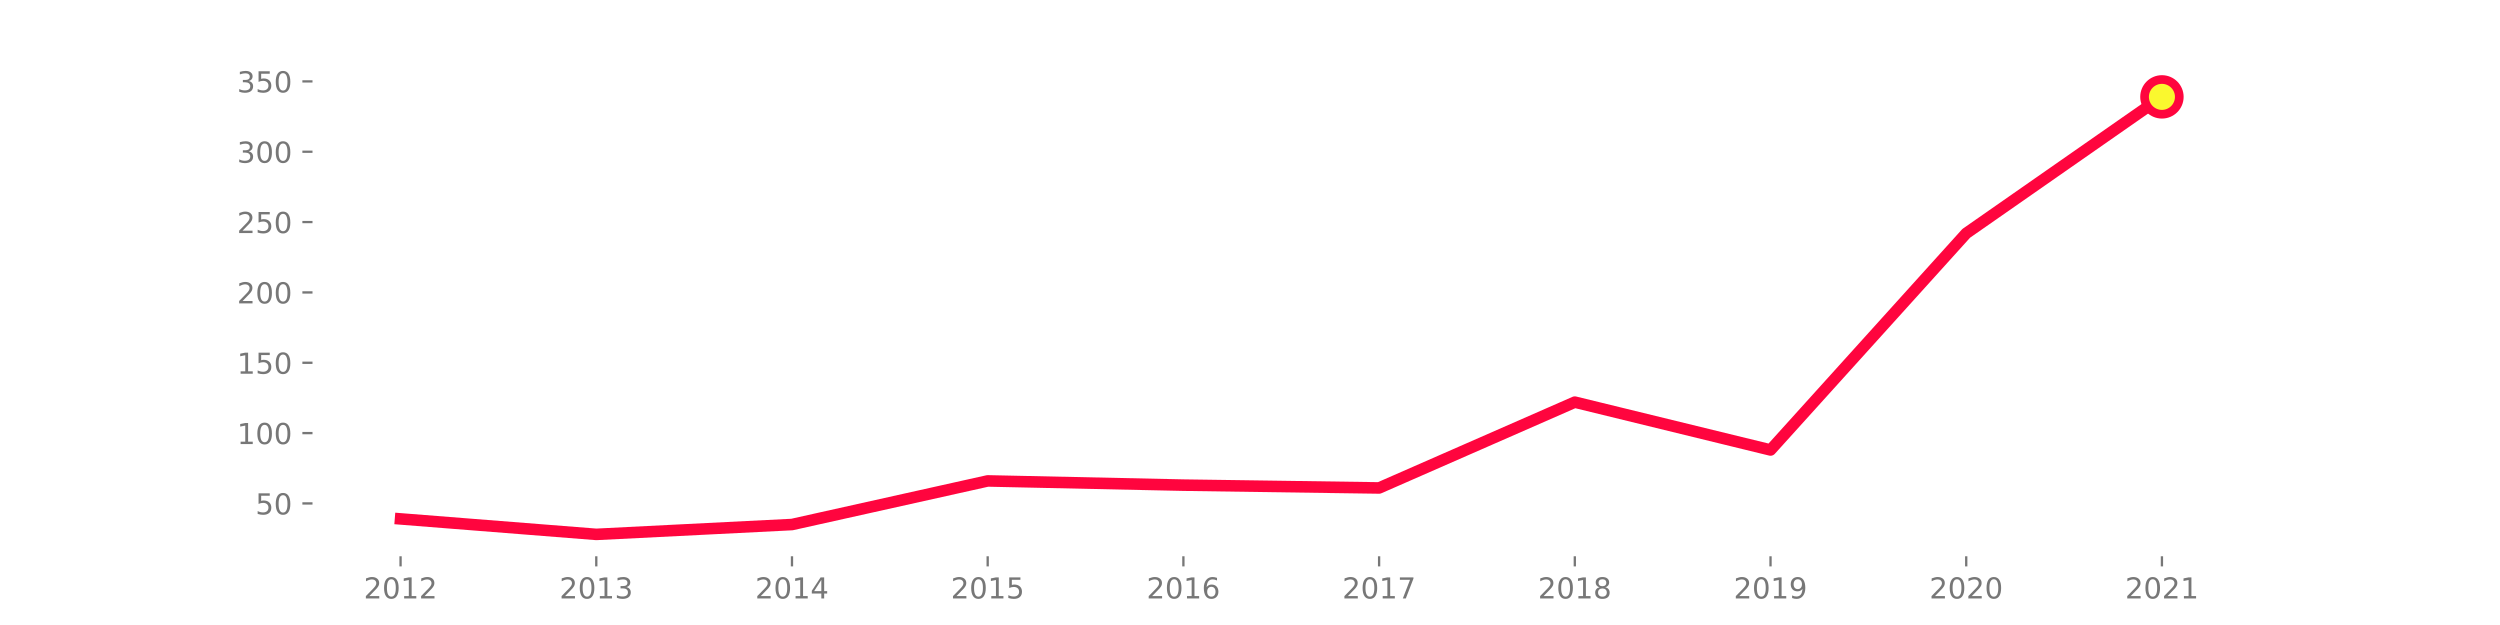
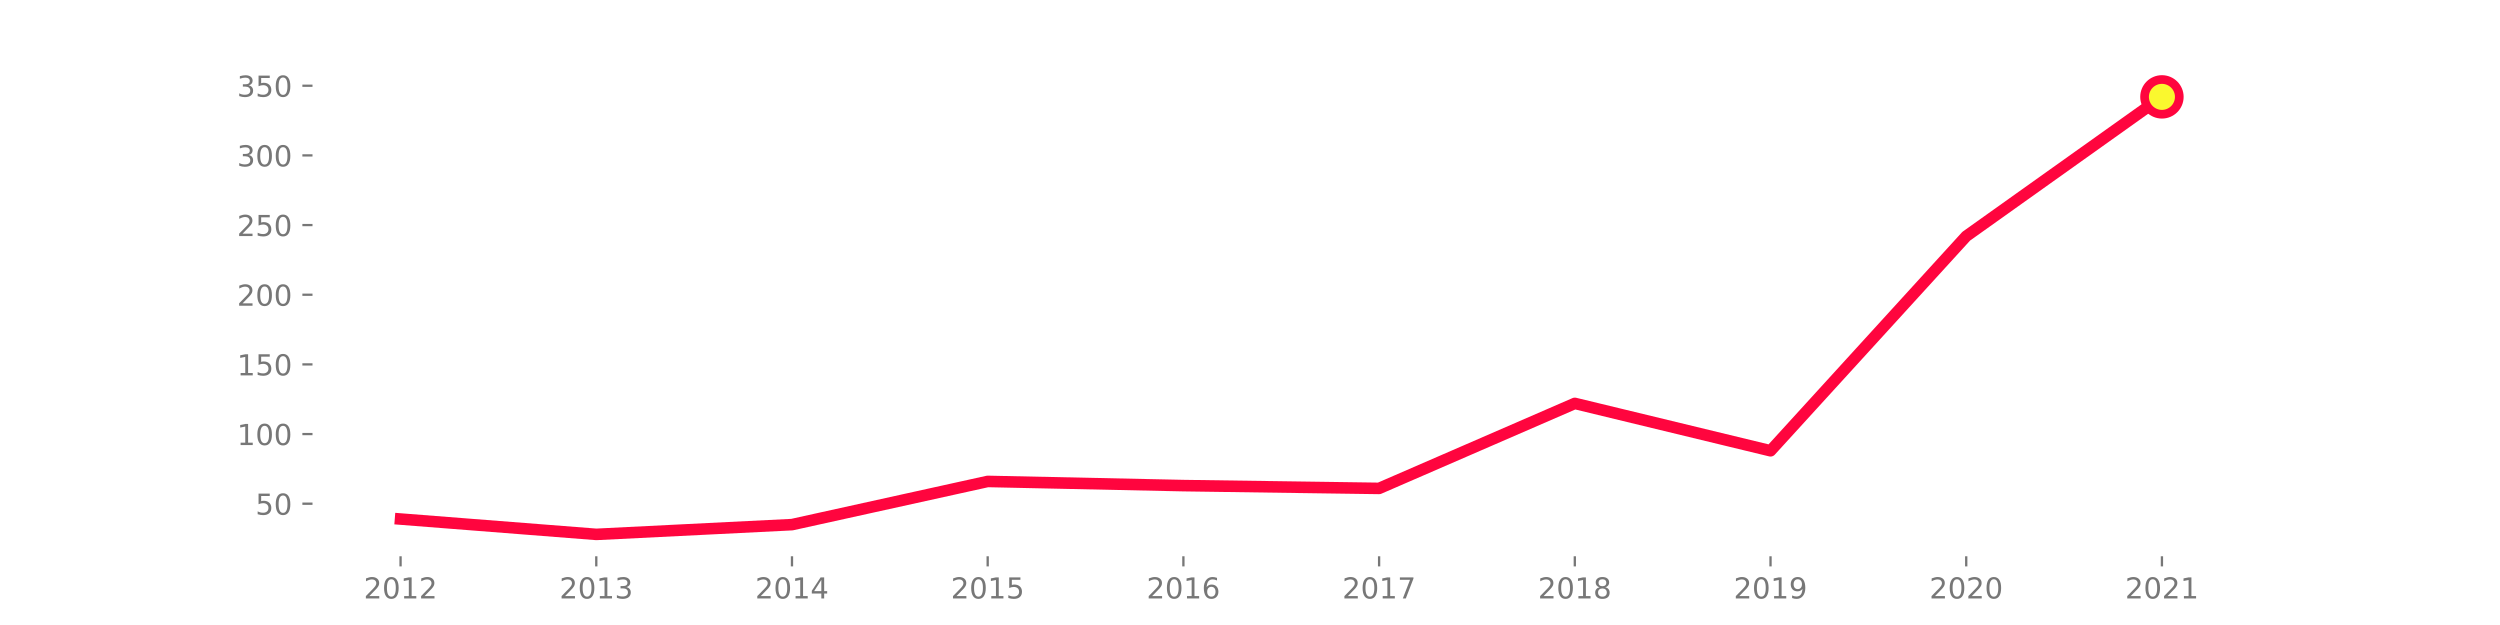
<svg xmlns="http://www.w3.org/2000/svg" xmlns:xlink="http://www.w3.org/1999/xlink" height="216pt" version="1.1" viewBox="0 0 864 216" width="864pt">
  <defs>
    <style type="text/css">*{stroke-linecap:butt;stroke-linejoin:round;}</style>
  </defs>
  <g id="figure_1">
    <g id="patch_1">
      <path d="M 0 216  L 864 216  L 864 0  L 0 0  z " style="fill:none;" />
    </g>
    <g id="axes_1">
      <g id="patch_2">
        <path d="M 108 192.24  L 777.6 192.24  L 777.6 25.92  L 108 25.92  z " style="fill:none;" />
      </g>
      <g id="matplotlib.axis_1">
        <g id="xtick_1">
          <g id="line2d_1">
            <defs>
              <path d="M 0 0  L 0 3.5  " id="m369d5d4faf" style="stroke:#777777;stroke-width:0.8;" />
            </defs>
            <g>
              <use style="fill:#777777;stroke:#777777;stroke-width:0.8;" x="138.436" xlink:href="#m369d5d4faf" y="192.24" />
            </g>
          </g>
          <g id="text_1">
            <g style="fill:#777777;" transform="translate(125.7114 206.8384)scale(0.1 -0.1)">
              <defs>
                <path d="M 19.188 8.297  L 53.609 8.297  L 53.609 0  L 7.328 0  L 7.328 8.297  Q 12.938 14.109 22.625 23.891  Q 32.328 33.688 34.812 36.531  Q 39.547 41.844 41.422 45.531  Q 43.312 49.219 43.312 52.781  Q 43.312 58.594 39.234 62.25  Q 35.156 65.922 28.609 65.922  Q 23.969 65.922 18.812 64.312  Q 13.672 62.703 7.812 59.422  L 7.812 69.391  Q 13.766 71.781 18.938 73  Q 24.125 74.219 28.422 74.219  Q 39.75 74.219 46.484 68.547  Q 53.219 62.891 53.219 53.422  Q 53.219 48.922 51.531 44.891  Q 49.859 40.875 45.406 35.406  Q 44.188 33.984 37.641 27.219  Q 31.109 20.453 19.188 8.297  z " id="DejaVuSans-50" />
                <path d="M 31.781 66.406  Q 24.172 66.406 20.328 58.906  Q 16.5 51.422 16.5 36.375  Q 16.5 21.391 20.328 13.891  Q 24.172 6.391 31.781 6.391  Q 39.453 6.391 43.281 13.891  Q 47.125 21.391 47.125 36.375  Q 47.125 51.422 43.281 58.906  Q 39.453 66.406 31.781 66.406  z M 31.781 74.219  Q 44.047 74.219 50.516 64.516  Q 56.984 54.828 56.984 36.375  Q 56.984 17.969 50.516 8.266  Q 44.047 -1.422 31.781 -1.422  Q 19.531 -1.422 13.062 8.266  Q 6.594 17.969 6.594 36.375  Q 6.594 54.828 13.062 64.516  Q 19.531 74.219 31.781 74.219  z " id="DejaVuSans-48" />
                <path d="M 12.406 8.297  L 28.516 8.297  L 28.516 63.922  L 10.984 60.406  L 10.984 69.391  L 28.422 72.906  L 38.281 72.906  L 38.281 8.297  L 54.391 8.297  L 54.391 0  L 12.406 0  z " id="DejaVuSans-49" />
              </defs>
              <use xlink:href="#DejaVuSans-50" />
              <use x="63.623" xlink:href="#DejaVuSans-48" />
              <use x="127.246" xlink:href="#DejaVuSans-49" />
              <use x="190.869" xlink:href="#DejaVuSans-50" />
            </g>
          </g>
        </g>
        <g id="xtick_2">
          <g id="line2d_2">
            <g>
              <use style="fill:#777777;stroke:#777777;stroke-width:0.8;" x="206.073" xlink:href="#m369d5d4faf" y="192.24" />
            </g>
          </g>
          <g id="text_2">
            <g style="fill:#777777;" transform="translate(193.3477 206.8384)scale(0.1 -0.1)">
              <defs>
                <path d="M 40.578 39.312  Q 47.656 37.797 51.625 33  Q 55.609 28.219 55.609 21.188  Q 55.609 10.406 48.188 4.484  Q 40.766 -1.422 27.094 -1.422  Q 22.516 -1.422 17.656 -0.516  Q 12.797 0.391 7.625 2.203  L 7.625 11.719  Q 11.719 9.328 16.594 8.109  Q 21.484 6.891 26.812 6.891  Q 36.078 6.891 40.938 10.547  Q 45.797 14.203 45.797 21.188  Q 45.797 27.641 41.281 31.266  Q 36.766 34.906 28.719 34.906  L 20.219 34.906  L 20.219 43.016  L 29.109 43.016  Q 36.375 43.016 40.234 45.922  Q 44.094 48.828 44.094 54.297  Q 44.094 59.906 40.109 62.906  Q 36.141 65.922 28.719 65.922  Q 24.656 65.922 20.016 65.031  Q 15.375 64.156 9.812 62.312  L 9.812 71.094  Q 15.438 72.656 20.344 73.438  Q 25.25 74.219 29.594 74.219  Q 40.828 74.219 47.359 69.109  Q 53.906 64.016 53.906 55.328  Q 53.906 49.266 50.438 45.094  Q 46.969 40.922 40.578 39.312  z " id="DejaVuSans-51" />
              </defs>
              <use xlink:href="#DejaVuSans-50" />
              <use x="63.623" xlink:href="#DejaVuSans-48" />
              <use x="127.246" xlink:href="#DejaVuSans-49" />
              <use x="190.869" xlink:href="#DejaVuSans-51" />
            </g>
          </g>
        </g>
        <g id="xtick_3">
          <g id="line2d_3">
            <g>
              <use style="fill:#777777;stroke:#777777;stroke-width:0.8;" x="273.709" xlink:href="#m369d5d4faf" y="192.24" />
            </g>
          </g>
          <g id="text_3">
            <g style="fill:#777777;" transform="translate(260.9841 206.8384)scale(0.1 -0.1)">
              <defs>
                <path d="M 37.797 64.312  L 12.891 25.391  L 37.797 25.391  z M 35.203 72.906  L 47.609 72.906  L 47.609 25.391  L 58.016 25.391  L 58.016 17.188  L 47.609 17.188  L 47.609 0  L 37.797 0  L 37.797 17.188  L 4.891 17.188  L 4.891 26.703  z " id="DejaVuSans-52" />
              </defs>
              <use xlink:href="#DejaVuSans-50" />
              <use x="63.623" xlink:href="#DejaVuSans-48" />
              <use x="127.246" xlink:href="#DejaVuSans-49" />
              <use x="190.869" xlink:href="#DejaVuSans-52" />
            </g>
          </g>
        </g>
        <g id="xtick_4">
          <g id="line2d_4">
            <g>
              <use style="fill:#777777;stroke:#777777;stroke-width:0.8;" x="341.345" xlink:href="#m369d5d4faf" y="192.24" />
            </g>
          </g>
          <g id="text_4">
            <g style="fill:#777777;" transform="translate(328.6205 206.8384)scale(0.1 -0.1)">
              <defs>
                <path d="M 10.797 72.906  L 49.516 72.906  L 49.516 64.594  L 19.828 64.594  L 19.828 46.734  Q 21.969 47.469 24.109 47.828  Q 26.266 48.188 28.422 48.188  Q 40.625 48.188 47.75 41.5  Q 54.891 34.812 54.891 23.391  Q 54.891 11.625 47.562 5.094  Q 40.234 -1.422 26.906 -1.422  Q 22.312 -1.422 17.547 -0.641  Q 12.797 0.141 7.719 1.703  L 7.719 11.625  Q 12.109 9.234 16.797 8.062  Q 21.484 6.891 26.703 6.891  Q 35.156 6.891 40.078 11.328  Q 45.016 15.766 45.016 23.391  Q 45.016 31 40.078 35.438  Q 35.156 39.891 26.703 39.891  Q 22.75 39.891 18.812 39.016  Q 14.891 38.141 10.797 36.281  z " id="DejaVuSans-53" />
              </defs>
              <use xlink:href="#DejaVuSans-50" />
              <use x="63.623" xlink:href="#DejaVuSans-48" />
              <use x="127.246" xlink:href="#DejaVuSans-49" />
              <use x="190.869" xlink:href="#DejaVuSans-53" />
            </g>
          </g>
        </g>
        <g id="xtick_5">
          <g id="line2d_5">
            <g>
              <use style="fill:#777777;stroke:#777777;stroke-width:0.8;" x="408.982" xlink:href="#m369d5d4faf" y="192.24" />
            </g>
          </g>
          <g id="text_5">
            <g style="fill:#777777;" transform="translate(396.2568 206.8384)scale(0.1 -0.1)">
              <defs>
                <path d="M 33.016 40.375  Q 26.375 40.375 22.484 35.828  Q 18.609 31.297 18.609 23.391  Q 18.609 15.531 22.484 10.953  Q 26.375 6.391 33.016 6.391  Q 39.656 6.391 43.531 10.953  Q 47.406 15.531 47.406 23.391  Q 47.406 31.297 43.531 35.828  Q 39.656 40.375 33.016 40.375  z M 52.594 71.297  L 52.594 62.312  Q 48.875 64.062 45.094 64.984  Q 41.312 65.922 37.594 65.922  Q 27.828 65.922 22.672 59.328  Q 17.531 52.734 16.797 39.406  Q 19.672 43.656 24.016 45.922  Q 28.375 48.188 33.594 48.188  Q 44.578 48.188 50.953 41.516  Q 57.328 34.859 57.328 23.391  Q 57.328 12.156 50.688 5.359  Q 44.047 -1.422 33.016 -1.422  Q 20.359 -1.422 13.672 8.266  Q 6.984 17.969 6.984 36.375  Q 6.984 53.656 15.188 63.938  Q 23.391 74.219 37.203 74.219  Q 40.922 74.219 44.703 73.484  Q 48.484 72.75 52.594 71.297  z " id="DejaVuSans-54" />
              </defs>
              <use xlink:href="#DejaVuSans-50" />
              <use x="63.623" xlink:href="#DejaVuSans-48" />
              <use x="127.246" xlink:href="#DejaVuSans-49" />
              <use x="190.869" xlink:href="#DejaVuSans-54" />
            </g>
          </g>
        </g>
        <g id="xtick_6">
          <g id="line2d_6">
            <g>
              <use style="fill:#777777;stroke:#777777;stroke-width:0.8;" x="476.618" xlink:href="#m369d5d4faf" y="192.24" />
            </g>
          </g>
          <g id="text_6">
            <g style="fill:#777777;" transform="translate(463.8932 206.8384)scale(0.1 -0.1)">
              <defs>
                <path d="M 8.203 72.906  L 55.078 72.906  L 55.078 68.703  L 28.609 0  L 18.312 0  L 43.219 64.594  L 8.203 64.594  z " id="DejaVuSans-55" />
              </defs>
              <use xlink:href="#DejaVuSans-50" />
              <use x="63.623" xlink:href="#DejaVuSans-48" />
              <use x="127.246" xlink:href="#DejaVuSans-49" />
              <use x="190.869" xlink:href="#DejaVuSans-55" />
            </g>
          </g>
        </g>
        <g id="xtick_7">
          <g id="line2d_7">
            <g>
              <use style="fill:#777777;stroke:#777777;stroke-width:0.8;" x="544.255" xlink:href="#m369d5d4faf" y="192.24" />
            </g>
          </g>
          <g id="text_7">
            <g style="fill:#777777;" transform="translate(531.5295 206.8384)scale(0.1 -0.1)">
              <defs>
                <path d="M 31.781 34.625  Q 24.75 34.625 20.719 30.859  Q 16.703 27.094 16.703 20.516  Q 16.703 13.922 20.719 10.156  Q 24.75 6.391 31.781 6.391  Q 38.812 6.391 42.859 10.172  Q 46.922 13.969 46.922 20.516  Q 46.922 27.094 42.891 30.859  Q 38.875 34.625 31.781 34.625  z M 21.922 38.812  Q 15.578 40.375 12.031 44.719  Q 8.5 49.078 8.5 55.328  Q 8.5 64.062 14.719 69.141  Q 20.953 74.219 31.781 74.219  Q 42.672 74.219 48.875 69.141  Q 55.078 64.062 55.078 55.328  Q 55.078 49.078 51.531 44.719  Q 48 40.375 41.703 38.812  Q 48.828 37.156 52.797 32.312  Q 56.781 27.484 56.781 20.516  Q 56.781 9.906 50.312 4.234  Q 43.844 -1.422 31.781 -1.422  Q 19.734 -1.422 13.25 4.234  Q 6.781 9.906 6.781 20.516  Q 6.781 27.484 10.781 32.312  Q 14.797 37.156 21.922 38.812  z M 18.312 54.391  Q 18.312 48.734 21.844 45.562  Q 25.391 42.391 31.781 42.391  Q 38.141 42.391 41.719 45.562  Q 45.312 48.734 45.312 54.391  Q 45.312 60.062 41.719 63.234  Q 38.141 66.406 31.781 66.406  Q 25.391 66.406 21.844 63.234  Q 18.312 60.062 18.312 54.391  z " id="DejaVuSans-56" />
              </defs>
              <use xlink:href="#DejaVuSans-50" />
              <use x="63.623" xlink:href="#DejaVuSans-48" />
              <use x="127.246" xlink:href="#DejaVuSans-49" />
              <use x="190.869" xlink:href="#DejaVuSans-56" />
            </g>
          </g>
        </g>
        <g id="xtick_8">
          <g id="line2d_8">
            <g>
              <use style="fill:#777777;stroke:#777777;stroke-width:0.8;" x="611.891" xlink:href="#m369d5d4faf" y="192.24" />
            </g>
          </g>
          <g id="text_8">
            <g style="fill:#777777;" transform="translate(599.1659 206.8384)scale(0.1 -0.1)">
              <defs>
                <path d="M 10.984 1.516  L 10.984 10.5  Q 14.703 8.734 18.5 7.812  Q 22.312 6.891 25.984 6.891  Q 35.75 6.891 40.891 13.453  Q 46.047 20.016 46.781 33.406  Q 43.953 29.203 39.594 26.953  Q 35.25 24.703 29.984 24.703  Q 19.047 24.703 12.672 31.312  Q 6.297 37.938 6.297 49.422  Q 6.297 60.641 12.938 67.422  Q 19.578 74.219 30.609 74.219  Q 43.266 74.219 49.922 64.516  Q 56.594 54.828 56.594 36.375  Q 56.594 19.141 48.406 8.859  Q 40.234 -1.422 26.422 -1.422  Q 22.703 -1.422 18.891 -0.688  Q 15.094 0.047 10.984 1.516  z M 30.609 32.422  Q 37.25 32.422 41.125 36.953  Q 45.016 41.5 45.016 49.422  Q 45.016 57.281 41.125 61.844  Q 37.25 66.406 30.609 66.406  Q 23.969 66.406 20.094 61.844  Q 16.219 57.281 16.219 49.422  Q 16.219 41.5 20.094 36.953  Q 23.969 32.422 30.609 32.422  z " id="DejaVuSans-57" />
              </defs>
              <use xlink:href="#DejaVuSans-50" />
              <use x="63.623" xlink:href="#DejaVuSans-48" />
              <use x="127.246" xlink:href="#DejaVuSans-49" />
              <use x="190.869" xlink:href="#DejaVuSans-57" />
            </g>
          </g>
        </g>
        <g id="xtick_9">
          <g id="line2d_9">
            <g>
              <use style="fill:#777777;stroke:#777777;stroke-width:0.8;" x="679.527" xlink:href="#m369d5d4faf" y="192.24" />
            </g>
          </g>
          <g id="text_9">
            <g style="fill:#777777;" transform="translate(666.8023 206.8384)scale(0.1 -0.1)">
              <use xlink:href="#DejaVuSans-50" />
              <use x="63.623" xlink:href="#DejaVuSans-48" />
              <use x="127.246" xlink:href="#DejaVuSans-50" />
              <use x="190.869" xlink:href="#DejaVuSans-48" />
            </g>
          </g>
        </g>
        <g id="xtick_10">
          <g id="line2d_10">
            <g>
              <use style="fill:#777777;stroke:#777777;stroke-width:0.8;" x="747.164" xlink:href="#m369d5d4faf" y="192.24" />
            </g>
          </g>
          <g id="text_10">
            <g style="fill:#777777;" transform="translate(734.4386 206.8384)scale(0.1 -0.1)">
              <use xlink:href="#DejaVuSans-50" />
              <use x="63.623" xlink:href="#DejaVuSans-48" />
              <use x="127.246" xlink:href="#DejaVuSans-50" />
              <use x="190.869" xlink:href="#DejaVuSans-49" />
            </g>
          </g>
        </g>
      </g>
      <g id="matplotlib.axis_2">
        <g id="ytick_1">
          <g id="line2d_11">
            <defs>
              <path d="M 0 0  L -3.5 0  " id="m733c687d9e" style="stroke:#777777;stroke-width:0.8;" />
            </defs>
            <g>
-               <use style="fill:#777777;stroke:#777777;stroke-width:0.8;" x="108" xlink:href="#m733c687d9e" y="173.984" />
+               <use style="fill:#777777;stroke:#777777;stroke-width:0.8;" x="108" xlink:href="#m733c687d9e" y="174.086" />
            </g>
          </g>
          <g id="text_11">
-             <g style="fill:#777777;" transform="translate(88.275 177.7834)scale(0.1 -0.1)">
+             <g style="fill:#777777;" transform="translate(88.275 177.8856)scale(0.1 -0.1)">
              <use xlink:href="#DejaVuSans-53" />
              <use x="63.623" xlink:href="#DejaVuSans-48" />
            </g>
          </g>
        </g>
        <g id="ytick_2">
          <g id="line2d_12">
            <g>
-               <use style="fill:#777777;stroke:#777777;stroke-width:0.8;" x="108" xlink:href="#m733c687d9e" y="149.675" />
+               <use style="fill:#777777;stroke:#777777;stroke-width:0.8;" x="108" xlink:href="#m733c687d9e" y="150.01" />
            </g>
          </g>
          <g id="text_12">
-             <g style="fill:#777777;" transform="translate(81.9125 153.4747)scale(0.1 -0.1)">
+             <g style="fill:#777777;" transform="translate(81.9125 153.8092)scale(0.1 -0.1)">
              <use xlink:href="#DejaVuSans-49" />
              <use x="63.623" xlink:href="#DejaVuSans-48" />
              <use x="127.246" xlink:href="#DejaVuSans-48" />
            </g>
          </g>
        </g>
        <g id="ytick_3">
          <g id="line2d_13">
            <g>
-               <use style="fill:#777777;stroke:#777777;stroke-width:0.8;" x="108" xlink:href="#m733c687d9e" y="125.367" />
+               <use style="fill:#777777;stroke:#777777;stroke-width:0.8;" x="108" xlink:href="#m733c687d9e" y="125.934" />
            </g>
          </g>
          <g id="text_13">
-             <g style="fill:#777777;" transform="translate(81.9125 129.166)scale(0.1 -0.1)">
+             <g style="fill:#777777;" transform="translate(81.9125 129.7327)scale(0.1 -0.1)">
              <use xlink:href="#DejaVuSans-49" />
              <use x="63.623" xlink:href="#DejaVuSans-53" />
              <use x="127.246" xlink:href="#DejaVuSans-48" />
            </g>
          </g>
        </g>
        <g id="ytick_4">
          <g id="line2d_14">
            <g>
-               <use style="fill:#777777;stroke:#777777;stroke-width:0.8;" x="108" xlink:href="#m733c687d9e" y="101.058" />
+               <use style="fill:#777777;stroke:#777777;stroke-width:0.8;" x="108" xlink:href="#m733c687d9e" y="101.857" />
            </g>
          </g>
          <g id="text_14">
-             <g style="fill:#777777;" transform="translate(81.9125 104.8574)scale(0.1 -0.1)">
+             <g style="fill:#777777;" transform="translate(81.9125 105.6563)scale(0.1 -0.1)">
              <use xlink:href="#DejaVuSans-50" />
              <use x="63.623" xlink:href="#DejaVuSans-48" />
              <use x="127.246" xlink:href="#DejaVuSans-48" />
            </g>
          </g>
        </g>
        <g id="ytick_5">
          <g id="line2d_15">
            <g>
-               <use style="fill:#777777;stroke:#777777;stroke-width:0.8;" x="108" xlink:href="#m733c687d9e" y="76.749" />
+               <use style="fill:#777777;stroke:#777777;stroke-width:0.8;" x="108" xlink:href="#m733c687d9e" y="77.781" />
            </g>
          </g>
          <g id="text_15">
-             <g style="fill:#777777;" transform="translate(81.9125 80.54867)scale(0.1 -0.1)">
+             <g style="fill:#777777;" transform="translate(81.9125 81.57986)scale(0.1 -0.1)">
              <use xlink:href="#DejaVuSans-50" />
              <use x="63.623" xlink:href="#DejaVuSans-53" />
              <use x="127.246" xlink:href="#DejaVuSans-48" />
            </g>
          </g>
        </g>
        <g id="ytick_6">
          <g id="line2d_16">
            <g>
-               <use style="fill:#777777;stroke:#777777;stroke-width:0.8;" x="108" xlink:href="#m733c687d9e" y="52.441" />
+               <use style="fill:#777777;stroke:#777777;stroke-width:0.8;" x="108" xlink:href="#m733c687d9e" y="53.704" />
            </g>
          </g>
          <g id="text_16">
-             <g style="fill:#777777;" transform="translate(81.9125 56.23999)scale(0.1 -0.1)">
+             <g style="fill:#777777;" transform="translate(81.9125 57.50342)scale(0.1 -0.1)">
              <use xlink:href="#DejaVuSans-51" />
              <use x="63.623" xlink:href="#DejaVuSans-48" />
              <use x="127.246" xlink:href="#DejaVuSans-48" />
            </g>
          </g>
        </g>
        <g id="ytick_7">
          <g id="line2d_17">
            <g>
-               <use style="fill:#777777;stroke:#777777;stroke-width:0.8;" x="108" xlink:href="#m733c687d9e" y="28.132" />
+               <use style="fill:#777777;stroke:#777777;stroke-width:0.8;" x="108" xlink:href="#m733c687d9e" y="29.628" />
            </g>
          </g>
          <g id="text_17">
-             <g style="fill:#777777;" transform="translate(81.9125 31.93131)scale(0.1 -0.1)">
+             <g style="fill:#777777;" transform="translate(81.9125 33.42699)scale(0.1 -0.1)">
              <use xlink:href="#DejaVuSans-51" />
              <use x="63.623" xlink:href="#DejaVuSans-53" />
              <use x="127.246" xlink:href="#DejaVuSans-48" />
            </g>
          </g>
        </g>
      </g>
      <g id="line2d_18">
-         <path clip-path="url(#p371792d809)" d="M 138.436 179.332  L 206.073 184.68  L 273.709 181.277  L 341.345 166.205  L 408.982 167.664  L 476.618 168.636  L 544.255 138.98  L 611.891 155.51  L 679.527 80.639  L 747.164 33.48  " style="fill:none;stroke:#ff053e;stroke-linecap:square;stroke-width:4;" />
+         <path clip-path="url(#p371792d809)" d="M 138.436 179.383  L 206.073 184.68  L 273.709 181.309  L 341.345 166.382  L 408.982 167.826  L 476.618 168.79  L 544.255 139.416  L 611.891 155.788  L 679.527 81.633  L 747.164 33.48  " style="fill:none;stroke:#ff053e;stroke-linecap:square;stroke-width:4;" />
      </g>
      <g id="line2d_19">
        <path clip-path="url(#p371792d809)" d="M 747.164 33.48  " style="fill:none;stroke:#ff053e;stroke-linecap:square;stroke-width:4;" />
        <defs>
          <path d="M 0 6  C 1.591 6 3.117 5.368 4.243 4.243  C 5.368 3.117 6 1.591 6 0  C 6 -1.591 5.368 -3.117 4.243 -4.243  C 3.117 -5.368 1.591 -6 0 -6  C -1.591 -6 -3.117 -5.368 -4.243 -4.243  C -5.368 -3.117 -6 -1.591 -6 0  C -6 1.591 -5.368 3.117 -4.243 4.243  C -3.117 5.368 -1.591 6 0 6  z " id="m761ea37a20" style="stroke:#ff053e;stroke-width:3;" />
        </defs>
        <g clip-path="url(#p371792d809)">
          <use style="fill:#faf82e;stroke:#ff053e;stroke-width:3;" x="747.164" xlink:href="#m761ea37a20" y="33.48" />
        </g>
      </g>
    </g>
  </g>
  <defs>
    <clipPath id="p371792d809">
      <rect height="166.32" width="669.6" x="108" y="25.92" />
    </clipPath>
  </defs>
</svg>
